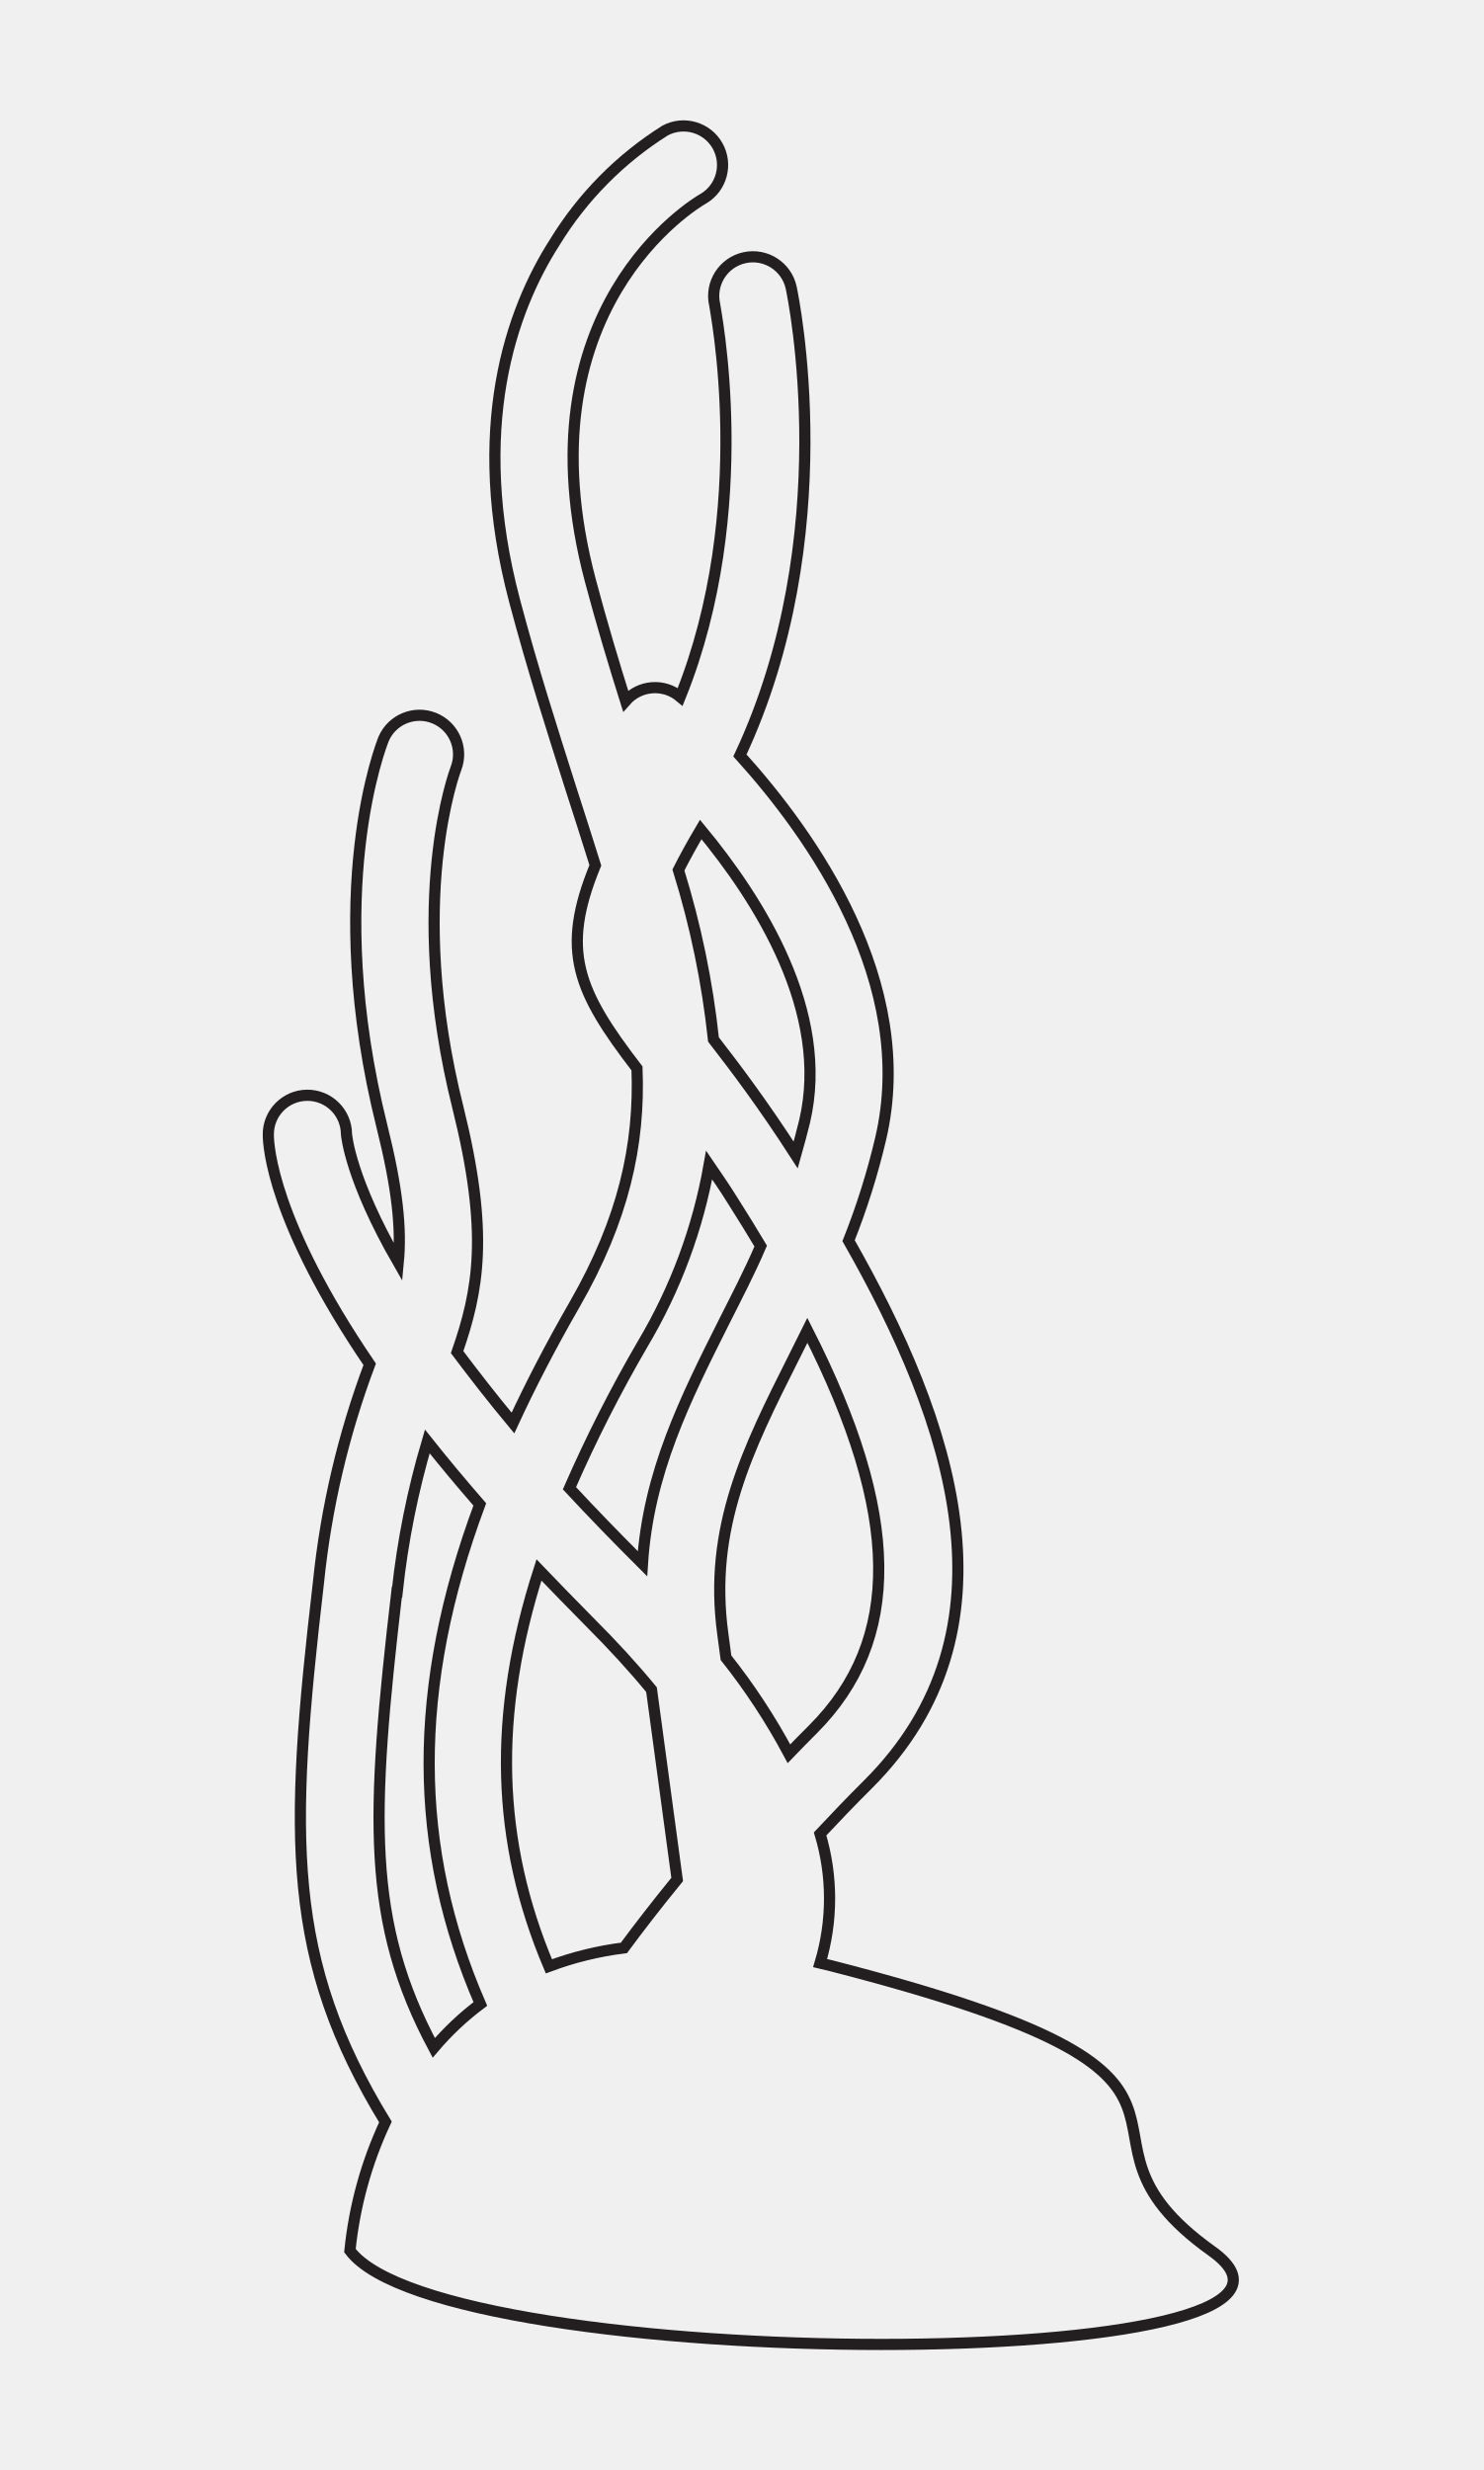
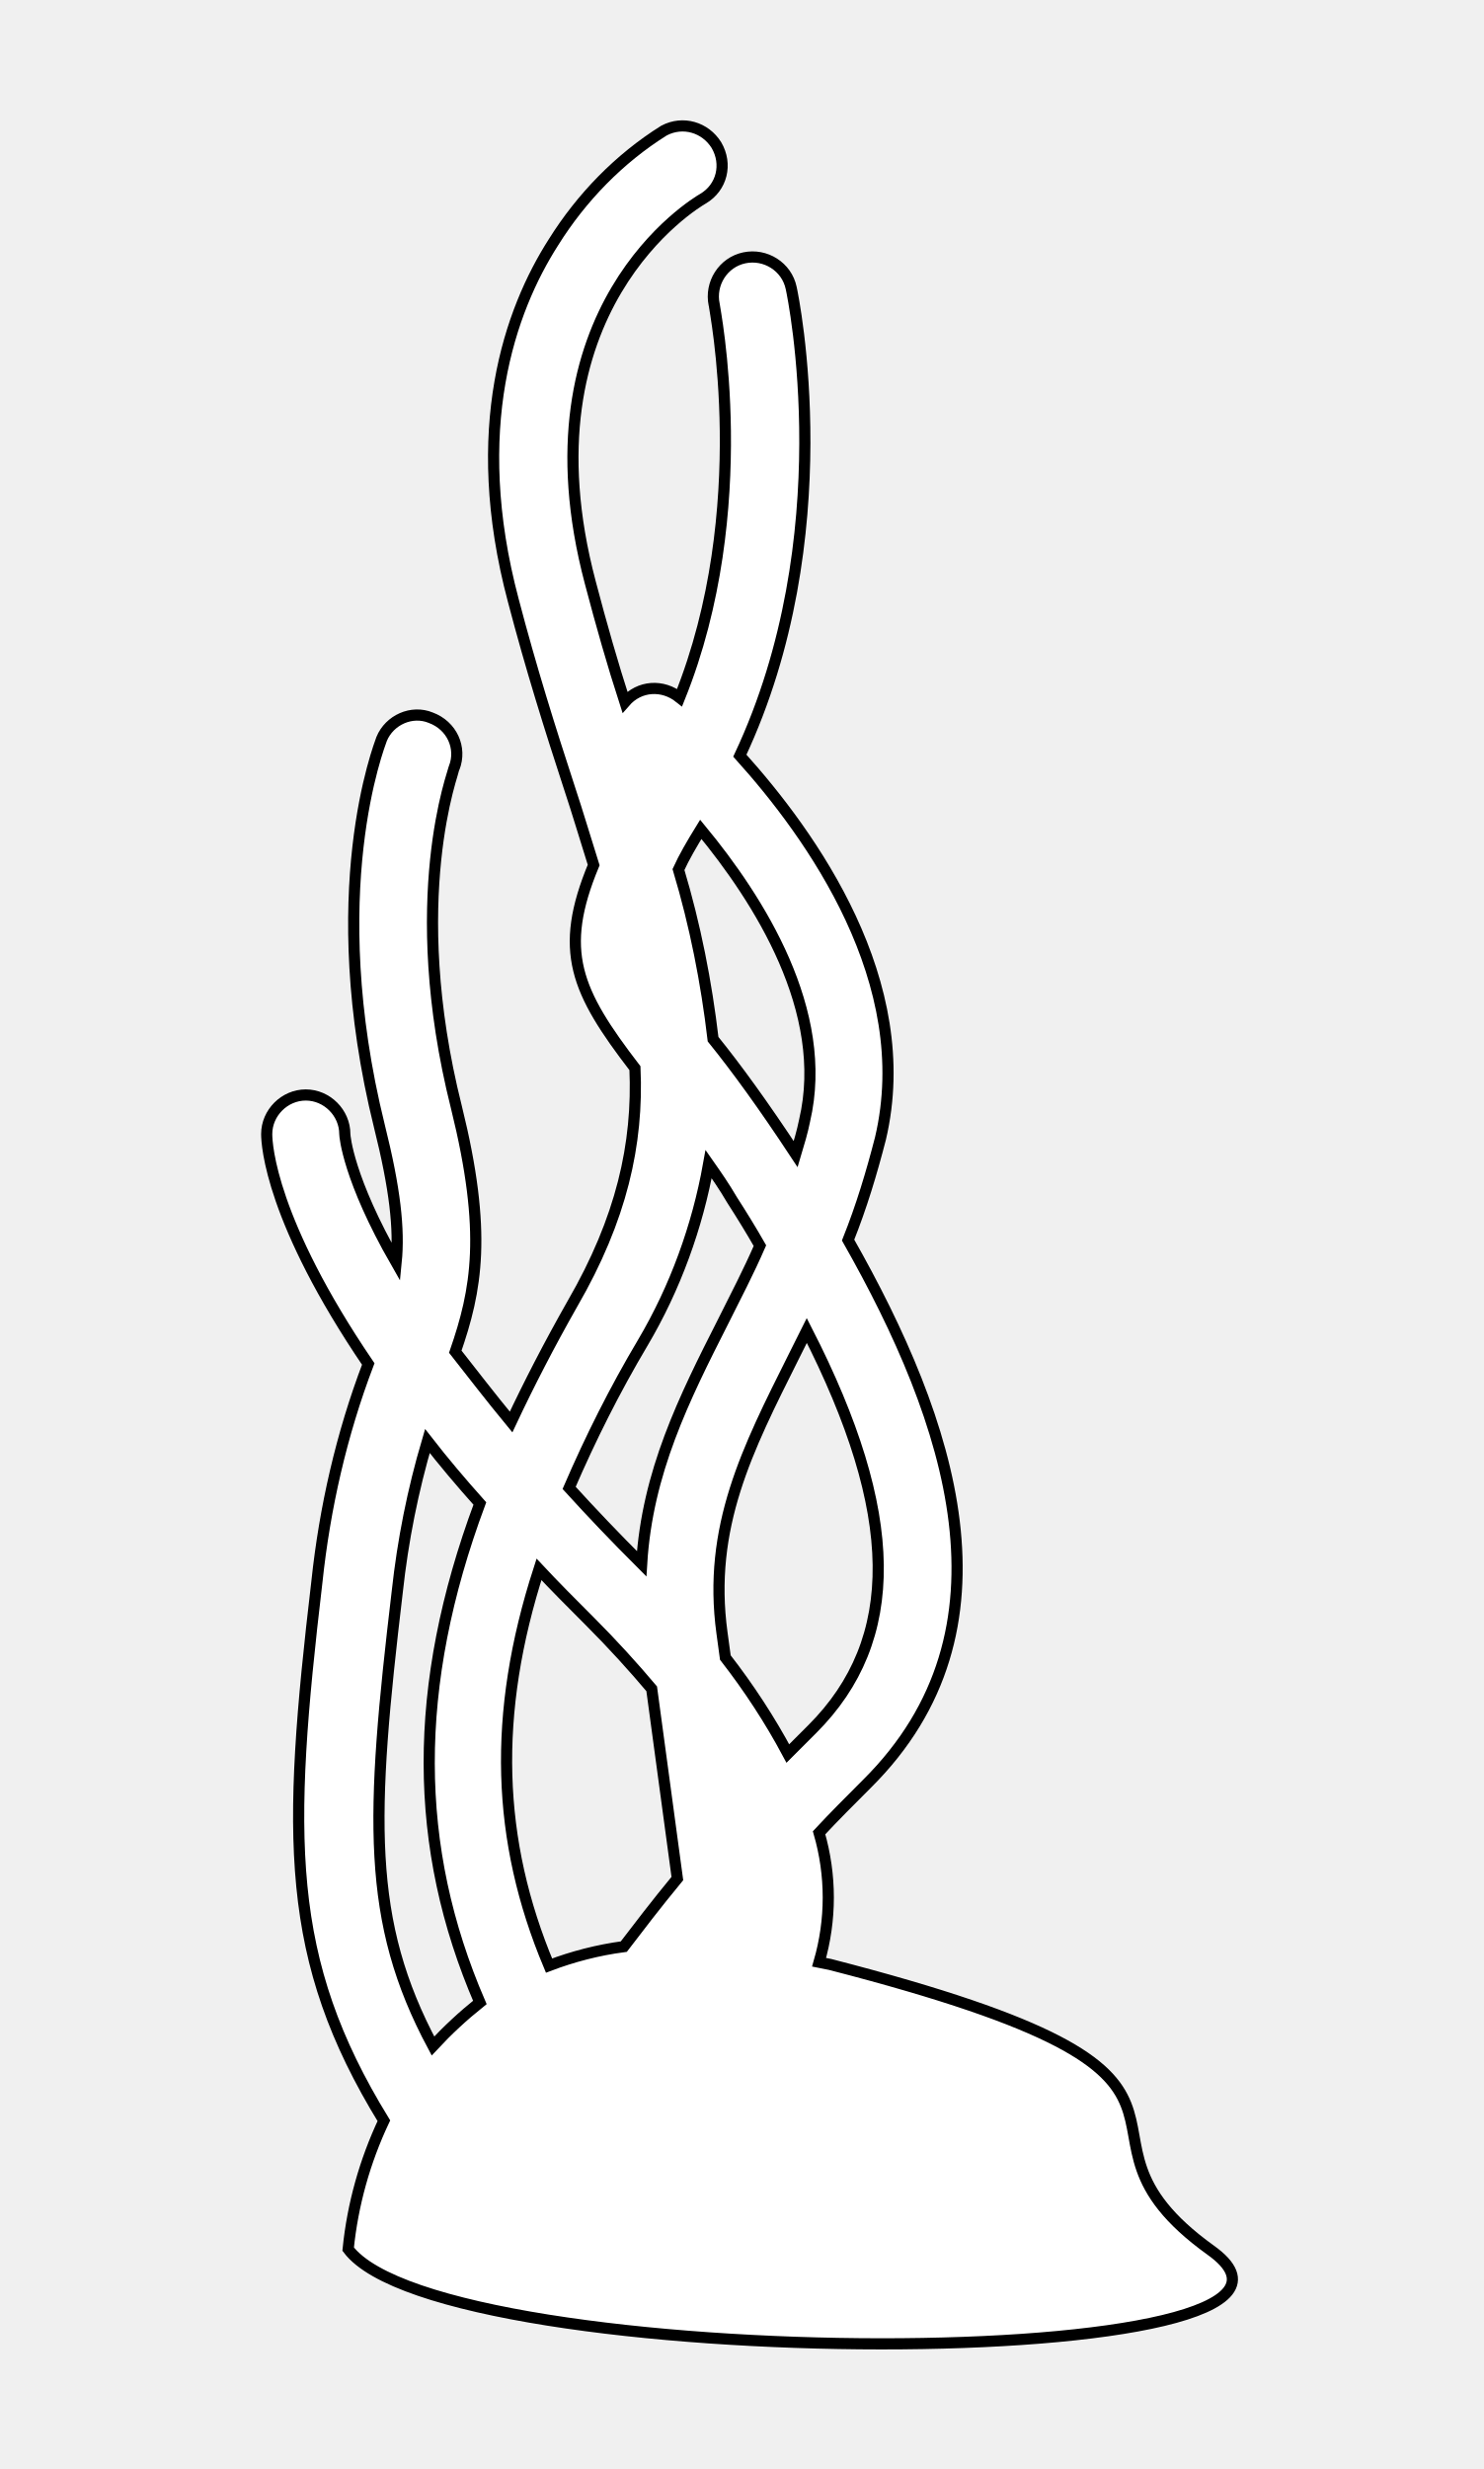
- <svg xmlns="http://www.w3.org/2000/svg" id="Layer_1" data-name="Layer 1" viewBox="0 0 132.85 221.22">
-   <defs>
-     <style>.cls-1{fill:none;stroke:#231f20;stroke-miterlimit:10;}</style>
-   </defs>
-   <path class="cls-1" d="M108.53,201.61c-15.64-11.16,6.7-15.08-34.08-25.55l-1-.24a20.17,20.17,0,0,0,0-11.57c1.35-1.44,2.77-2.93,4.28-4.43C91.6,146,85.25,127.36,76,111.12A64.86,64.86,0,0,0,78.87,102c3.28-14-6.18-27.24-12.6-34.34,9.19-19.63,4.79-40.95,4.59-41.9A3.5,3.5,0,0,0,64,27.26c0,.2,3.73,18.27-3.08,35.15l0,0a3.5,3.5,0,0,0-4.89.37c-1.07-3.4-2.13-6.93-3.14-10.72C46.39,27.67,62.26,18.2,63,17.79a3.5,3.5,0,0,0-3.43-6.1,30.82,30.82,0,0,0-9.88,10C45.77,27.8,42,38.38,46.09,53.82c1.61,6.08,3.35,11.47,5,16.68.79,2.45,1.54,4.79,2.23,7-3.15,7.67-1.59,11.26,3.73,18.19.27,6.83-1.2,13.51-5.58,21.13q-3.15,5.48-5.53,10.63c-1.88-2.26-3.52-4.38-5-6.35,1.91-5.52,2.89-10.61.07-21.91-4.67-18.65-.22-30.24-.16-30.4a3.5,3.5,0,0,0-6.48-2.64c-.22.55-5.43,13.65-.16,34.74,1.4,5.59,1.75,9.18,1.46,12.18-4.29-7.46-4.62-11.3-4.64-11.51a3.5,3.5,0,0,0-7,.07c0,1,.38,7.79,9.08,20.56a78.18,78.18,0,0,0-4.59,19.55c-2.67,22.91-2.88,33.77,6,48.31a35.6,35.6,0,0,0-3.18,11.52C39.73,212.78,124.17,212.76,108.53,201.61Zm-59.37-25.5c-4.72-11.16-5.07-22.49-.89-35.5,1.42,1.49,2.91,3,4.49,4.61,2.14,2.14,4,4.17,5.59,6.11l2.3,17c-1.91,2.34-3.5,4.41-4.77,6.13A29.65,29.65,0,0,0,49.16,176.11Zm23.66-21.24c-.74.74-1.46,1.47-2.16,2.2a57.22,57.22,0,0,0-5.64-8.6l-.29-2.18c-1.29-9.5,2.26-16.54,6.36-24.7.4-.8.81-1.61,1.22-2.44C80.71,135.65,80.78,146.9,72.82,154.87Zm-.76-54.43c-.24,1-.52,2-.8,3C68.4,99,65.94,95.73,63.9,93.1a79.83,79.83,0,0,0-3.14-15.18c.54-1.07,1.19-2.26,2-3.63C68,80.62,74.37,90.63,72.06,100.44ZM57.57,120.35a47.42,47.42,0,0,0,5.94-16c.68,1,1.38,2,2.11,3.18.88,1.39,1.72,2.74,2.51,4.07-1,2.34-2.18,4.59-3.29,6.8-3.47,6.91-6.78,13.52-7.3,21.65Q54,136.52,51,133.29A125.16,125.16,0,0,1,57.57,120.35Zm-22,22.24a75.81,75.81,0,0,1,2.7-13.49q2.13,2.68,4.7,5.64c-6.11,16.44-6,30.79.05,44.74a25.72,25.72,0,0,0-4.17,3.93C32.81,172.12,33.19,162.8,35.54,142.59Z" />
+ <svg xmlns="http://www.w3.org/2000/svg" version="1.1" id="Layer_1" x="0px" y="0px" viewBox="0 0 132.9 221.2" style="enable-background:new 0 0 132.9 221.2;" xml:space="preserve">
+   <style type="text/css">
+ 	.st0{fill:#FFFFFF;stroke:#000000;stroke-miterlimit:10;}
+ </style>
+   <path class="st0" d="M108.5,201.6c-15.6-11.2,6.7-15.1-34.1-25.6l-1-0.2c1.1-3.8,1.1-7.8,0-11.6c1.3-1.4,2.8-2.9,4.3-4.4  c13.9-13.8,7.5-32.5-1.7-48.7c1.2-3,2.1-6,2.9-9.1c3.3-14-6.2-27.2-12.6-34.3c9.2-19.6,4.8-41,4.6-41.9c-0.4-1.9-2.3-3.1-4.2-2.7  c-1.9,0.4-3.1,2.3-2.7,4.2l0,0c0,0.2,3.7,18.3-3.1,35.2l0,0c-1.5-1.2-3.6-1.1-4.9,0.4c-1.1-3.4-2.1-6.9-3.1-10.7  C46.4,27.7,62.3,18.2,63,17.8c1.7-1,2.2-3.1,1.2-4.8c-1-1.6-3-2.2-4.7-1.3c-4,2.5-7.4,6-9.9,10c-3.9,6.1-7.7,16.7-3.6,32.1  c1.6,6.1,3.3,11.5,5,16.7c0.8,2.4,1.5,4.8,2.2,7c-3.2,7.7-1.6,11.3,3.7,18.2c0.3,6.8-1.2,13.5-5.6,21.1c-2.1,3.7-3.9,7.2-5.5,10.6  c-1.9-2.3-3.5-4.4-5-6.3c1.9-5.5,2.9-10.6,0.1-21.9c-4.7-18.7-0.2-30.2-0.2-30.4c0.7-1.8-0.2-3.8-2.1-4.5c-1.7-0.7-3.7,0.2-4.4,1.9  c-0.2,0.6-5.4,13.7-0.2,34.7c1.4,5.6,1.8,9.2,1.5,12.2c-4.3-7.5-4.6-11.3-4.6-11.5c0-1.9-1.6-3.5-3.5-3.5c-1.9,0-3.5,1.6-3.5,3.5  c0,1,0.4,7.8,9.1,20.6c-2.4,6.3-3.9,12.9-4.6,19.5c-2.7,22.9-2.9,33.8,6,48.3c-1.7,3.6-2.8,7.5-3.2,11.5  C39.7,212.8,124.2,212.8,108.5,201.6z M49.2,176.1c-4.7-11.2-5.1-22.5-0.9-35.5c1.4,1.5,2.9,3,4.5,4.6c2.1,2.1,4,4.2,5.6,6.1l2.3,17  c-1.9,2.3-3.5,4.4-4.8,6.1C53.6,174.7,51.3,175.3,49.2,176.1z M72.8,154.9c-0.7,0.7-1.5,1.5-2.2,2.2c-1.6-3-3.5-5.9-5.6-8.6  l-0.3-2.2c-1.3-9.5,2.3-16.5,6.4-24.7c0.4-0.8,0.8-1.6,1.2-2.4C80.7,135.6,80.8,146.9,72.8,154.9z M72.1,100.4c-0.2,1-0.5,2-0.8,3  c-2.9-4.4-5.3-7.7-7.4-10.3c-0.6-5.1-1.6-10.2-3.1-15.2c0.5-1.1,1.2-2.3,2-3.6C68,80.6,74.4,90.6,72.1,100.4z M57.6,120.3  c2.9-4.9,4.9-10.4,5.9-16c0.7,1,1.4,2,2.1,3.2c0.9,1.4,1.7,2.7,2.5,4.1c-1,2.3-2.2,4.6-3.3,6.8c-3.5,6.9-6.8,13.5-7.3,21.7  c-2.4-2.4-4.5-4.6-6.5-6.8C52.9,128.9,55.1,124.5,57.6,120.3z M35.6,142.6c0.5-4.6,1.4-9.1,2.7-13.5c1.4,1.8,3,3.7,4.7,5.6  c-6.1,16.4-6,30.8,0,44.7c-1.5,1.2-2.9,2.5-4.2,3.9C32.8,172.1,33.2,162.8,35.6,142.6L35.6,142.6z" />
</svg>
